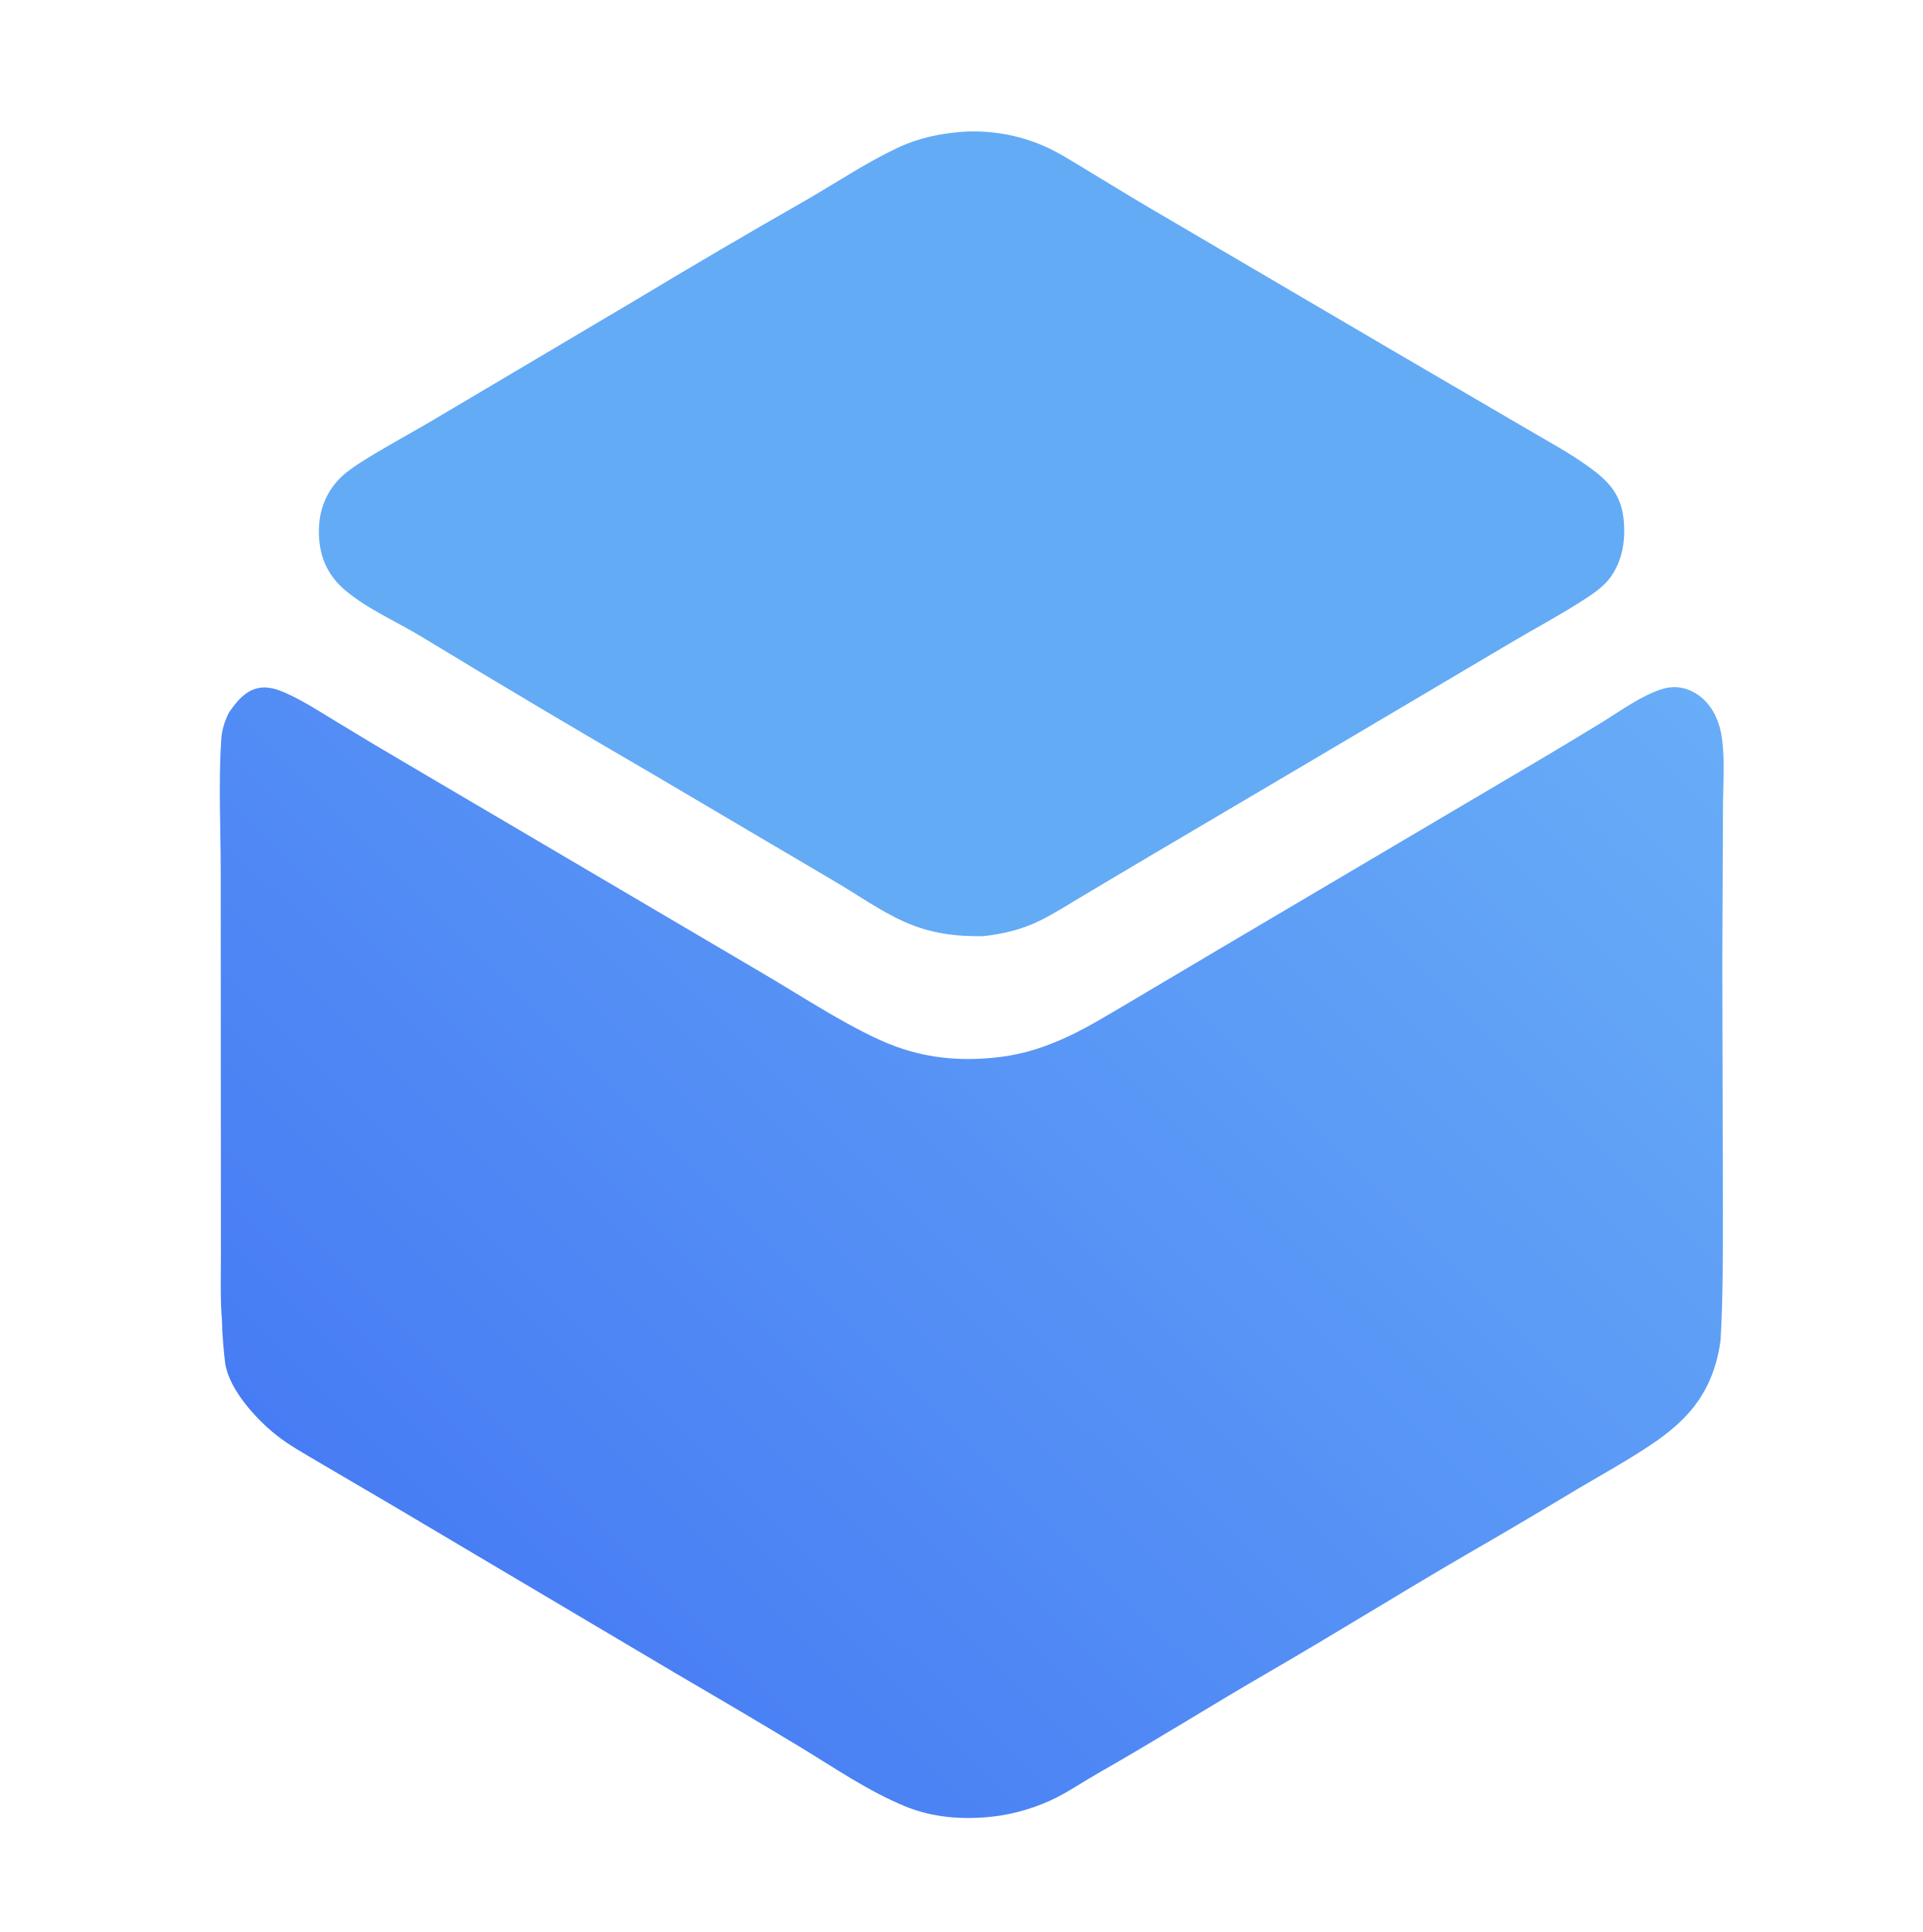
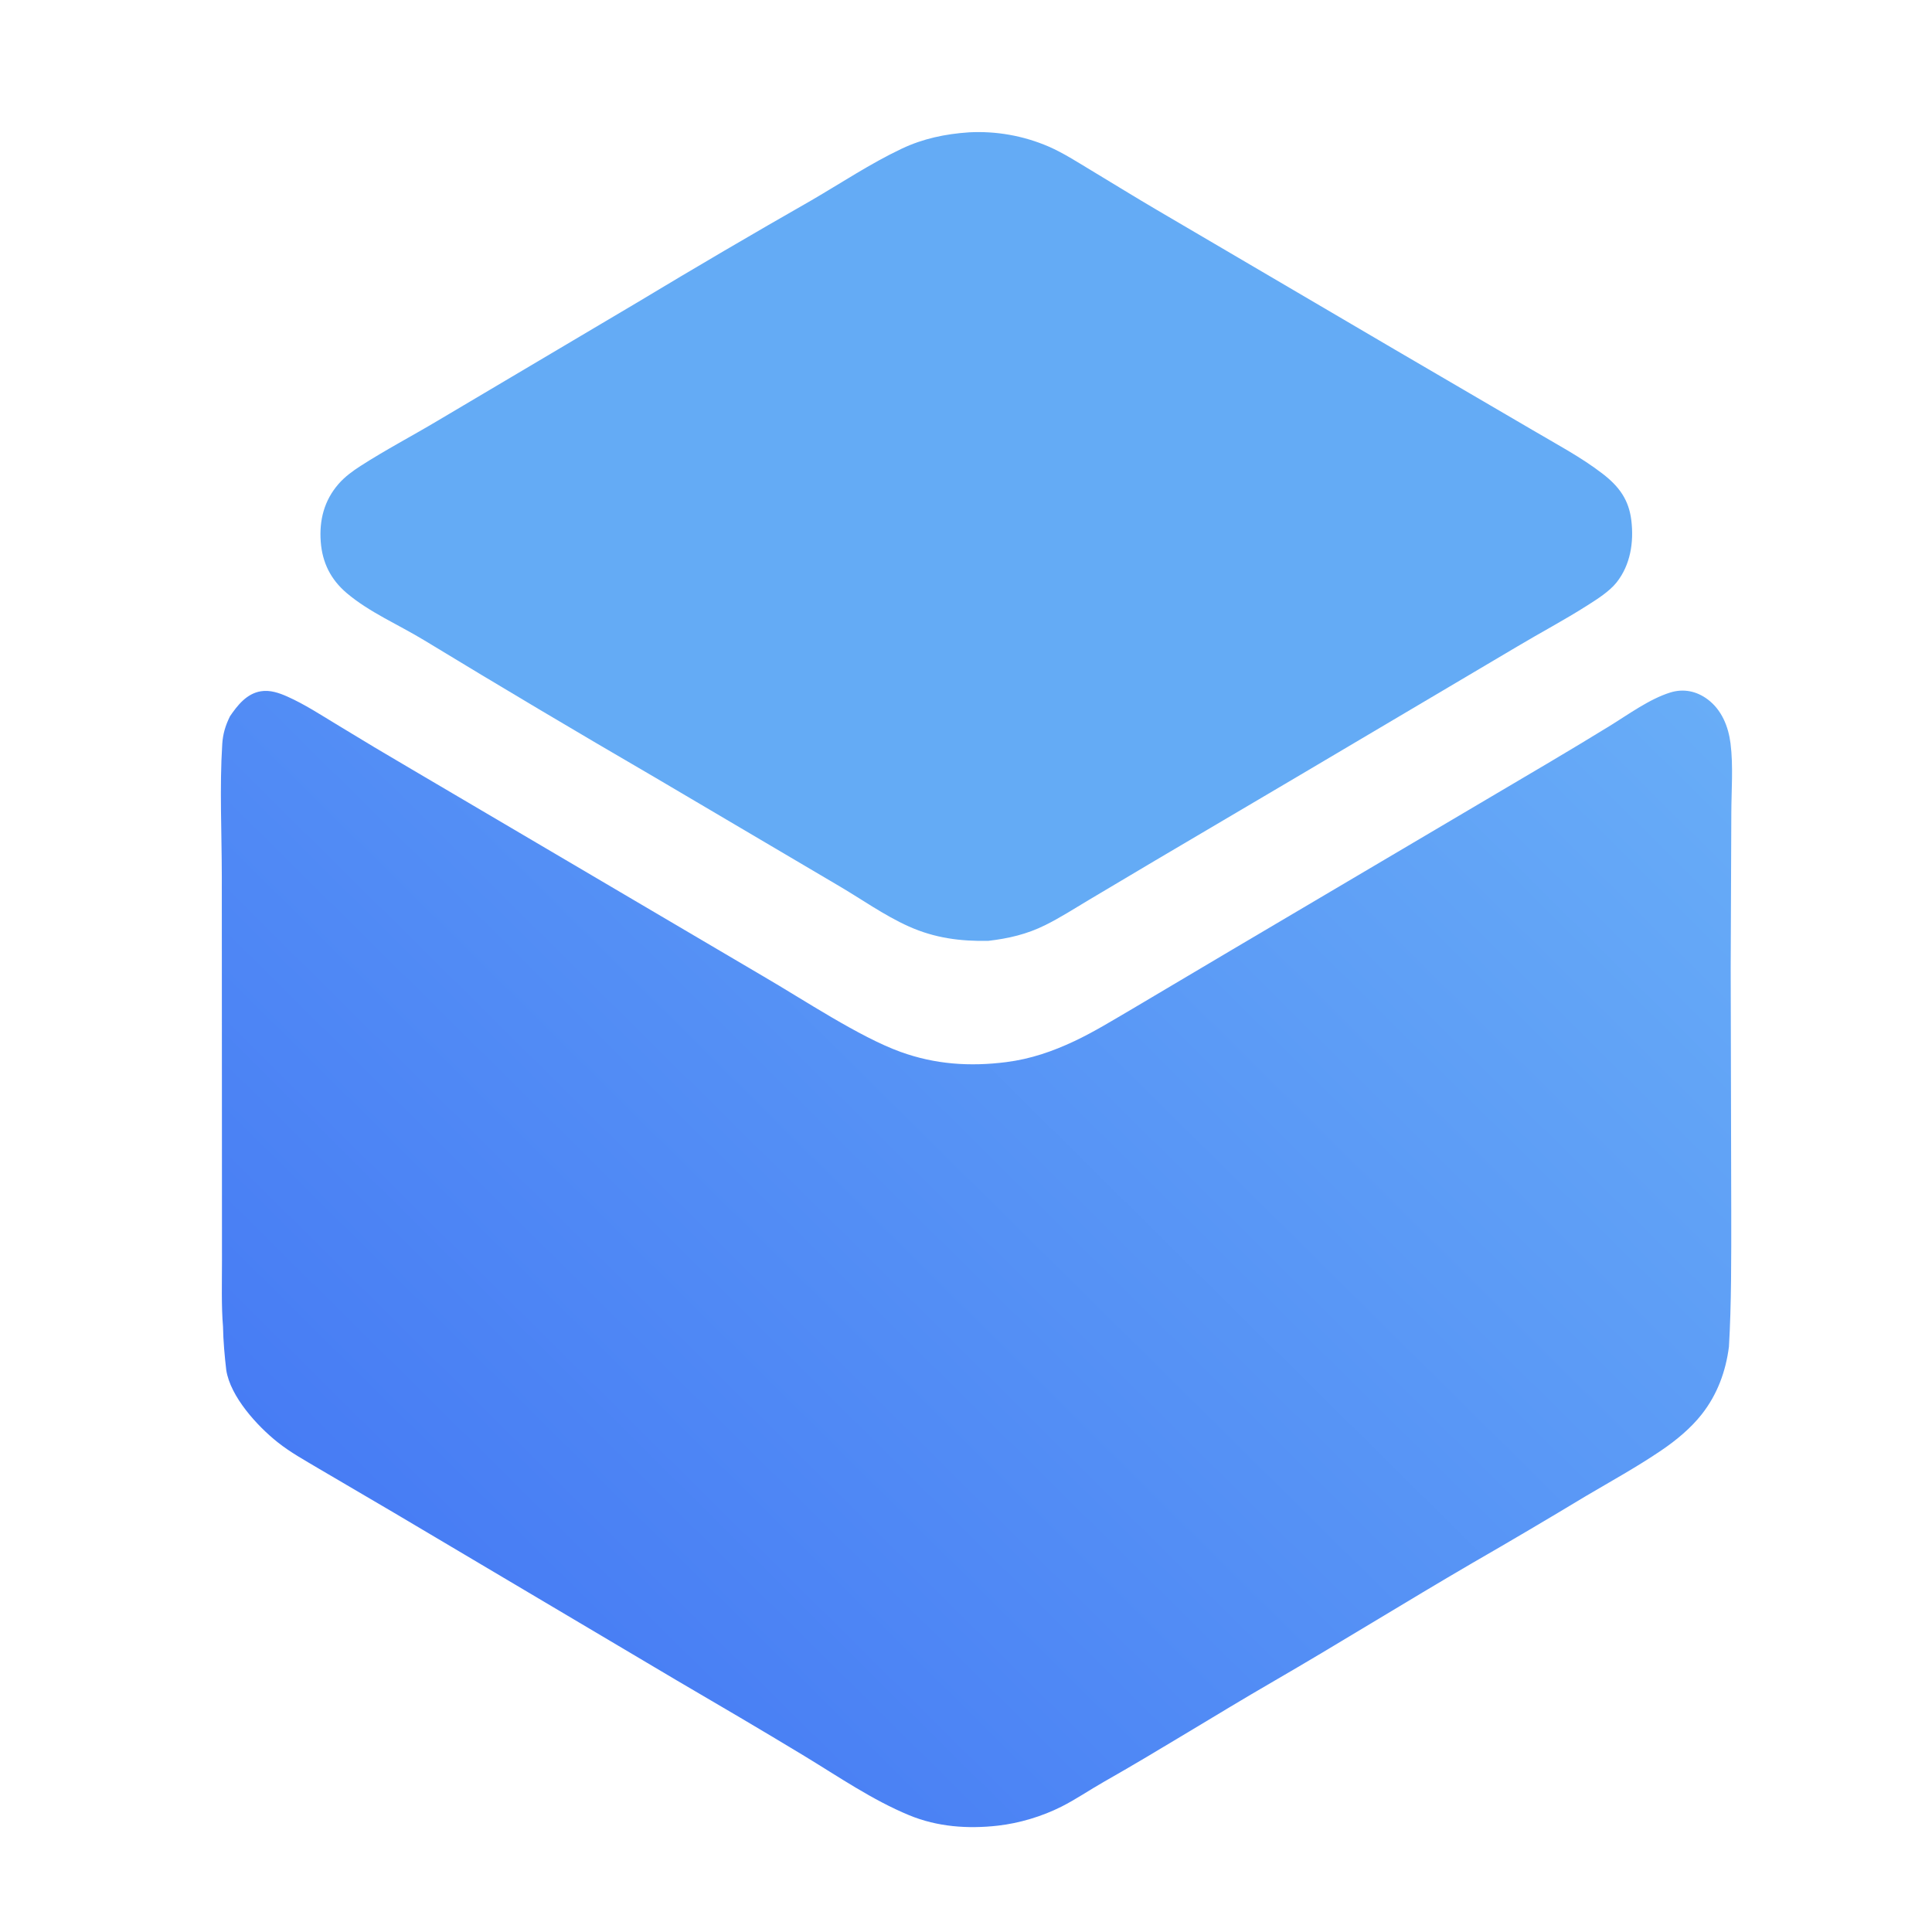
- <svg xmlns="http://www.w3.org/2000/svg" width="1600" height="1608" version="1.1">
+ <svg xmlns="http://www.w3.org/2000/svg" width="1600" height="1600" viewBox="0 0 1600 1600">
  <defs>
-     <linearGradient y2="-0.027" x2="0.97" y1="0.681" x1="0.04" id="Gradient1">
-       <stop stop-color="rgb(71,124,244)" offset="0" class="stop0" />
-       <stop stop-color="rgb(104,173,247)" offset="1" class="stop1" />
+     <linearGradient id="Gradient1" x1="0.04" y1="0.68" x2="0.97" y2="-0.03">
+       <stop offset="0" stop-color="#477cf4" />
+       <stop offset="1" stop-color="#68adf7" />
    </linearGradient>
  </defs>
-   <g>
-     <path id="svg_2" d="m190.457,593.192c6.244,-9.16 13.837,-18.761 25.492,-20.701c7.632,-1.27 15.134,1.313 22.017,4.376c14.293,6.361 28.01,15.34 41.404,23.431c20.282,12.401 40.686,24.599 61.21,36.594l292.017,171.929c32.601,18.938 79.009,49.937 113.17,62.302c28.695,10.386 57.416,12.301 87.508,8.478c20.165,-2.562 38.366,-8.828 56.645,-17.443c16.312,-7.688 31.812,-17.316 47.382,-26.393l83.636,-49.593l263.05,-155.382c16.39,-9.716 32.71,-19.554 48.95,-29.511c15.44,-9.493 33.01,-22.415 50.36,-27.804c11,-3.418 21.8,-1.121 30.94,5.722c11.62,8.7 17.16,22.521 18.92,36.534c2.35,18.655 0.67,39.068 0.65,57.955l-0.52,127.588l0.46,203.411c0.02,35.39 0.167,75.83 -1.92,110.6c-2.62,20.48 -9.63,39.56 -22.49,55.93c-9.11,11.58 -21.15,21.53 -33.29,29.78c-20.13,13.69 -41.79,25.63 -62.75,38c-31.2,18.83 -62.6,37.35 -94.18,55.55c-55.26,32.2 -109.52,66.02 -164.89,98.09c-47.02,27.25 -93.04,56.29 -140.317,83.14c-11.709,6.65 -22.938,14.39 -34.946,20.44c-16.006,8.06 -34.877,13.71 -52.643,15.71c-24.875,2.8 -50.059,0.99 -73.352,-8.63c-30.512,-12.61 -58.588,-31.95 -86.748,-49.03c-35.07,-21.26 -70.605,-42.09 -106.017,-62.8l-234.069,-138.77l-61.955,-36.35c-11.719,-6.99 -23.599,-13.46 -34.314,-21.99c-16.898,-13.44 -39.089,-37.72 -42.489,-59.72c-1.325,-11.27 -2.495,-24.24 -2.702,-36.15c-1.411,-16.2 -0.85,-37.5 -0.853,-54.12l-0.041,-113.655l-0.095,-205.222c-0.038,-36.182 -1.906,-73.284 0.368,-109.319c0.533,-8.455 2.664,-15.412 6.402,-22.977z" fill="url(#Gradient1)" />
-     <path id="svg_4" d="m802.301,109.6c22.611,-1.234 45.2,2.773 66.006,11.709c12.291,5.363 23.538,12.665 35.003,19.551c18.334,11.013 36.529,22.321 54.978,33.129l197.23,115.736l113.58,66.367c19.44,11.492 40.35,22.492 58.24,36.327c13.49,10.439 21.62,21.42 23.67,38.608c2.15,17.962 -0.72,36.808 -12.25,51.317c-5.99,7.527 -16.14,13.892 -24.25,19.058c-18.96,12.072 -38.96,22.639 -58.26,34.16l-179.13,105.998l-120.89,71.322l-54.336,32.299c-11.964,7.121 -23.842,14.792 -36.313,20.974c-15.184,7.528 -30.482,11.083 -47.188,13.005c-23.131,0.435 -44.277,-2.33 -65.613,-11.867c-20.839,-9.315 -39.962,-23.152 -59.691,-34.615l-151.361,-89.252c-63.878,-37.138 -127.396,-74.893 -190.544,-113.259c-21.007,-12.781 -45.31,-23.11 -64.074,-39.031c-13.262,-11.251 -20.234,-25.271 -21.504,-42.582c-1.314,-17.905 2.858,-34.148 14.802,-47.839c5.18,-5.938 11.608,-10.619 18.205,-14.864c20.642,-13.285 42.567,-24.779 63.665,-37.346l165.565,-98.1c47.624,-28.684 95.586,-56.805 143.875,-84.356c24.8,-14.414 49.131,-30.647 75.07,-42.932c17.64,-8.355 36.159,-12.215 55.515,-13.517z" fill="rgb(100,171,245)" />
-   </g>
+   <path d="M190.46 593.19c6.24-9.16 13.84-18.76 25.49-20.7c7.63-1.27 15.13 1.31 22.02 4.38c14.29 6.36 28.01 15.34 41.4 23.43c20.28 12.4 40.69 24.6 61.21 36.59l292.02 171.93c32.6 18.94 79.01 49.94 113.17 62.3c28.7 10.39 57.42 12.3 87.51 8.48c20.16-2.56 38.37-8.83 56.64-17.44c16.31-7.69 31.81-17.32 47.38-26.39l83.64-49.59l263.05-155.38c16.39-9.72 32.71-19.55 48.95-29.51c15.44-9.49 33.01-22.42 50.36-27.8c11-3.42 21.8-1.12 30.94 5.72c11.62 8.7 17.16 22.52 18.92 36.53c2.35 18.66.67 39.07.65 57.96l-.52 127.59l.46 203.41c.02 35.39.17 75.83-1.92 110.6c-2.62 20.48-9.63 39.56-22.49 55.93c-9.11 11.58-21.15 21.53-33.29 29.78c-20.13 13.69-41.79 25.63-62.75 38c-31.2 18.83-62.6 37.35-94.18 55.55c-55.26 32.2-109.52 66.02-164.89 98.09c-47.02 27.25-93.04 56.29-140.32 83.14c-11.71 6.65-22.94 14.39-34.95 20.44c-16.01 8.06-34.88 13.71-52.64 15.71c-24.88 2.8-50.06.99-73.35-8.63c-30.51-12.61-58.59-31.95-86.75-49.03c-35.07-21.26-70.6-42.09-106.02-62.8l-234.07-138.77l-61.95-36.35c-11.72-7-23.6-13.46-34.31-22c-16.9-13.44-39.09-37.72-42.49-59.72c-1.33-11.27-2.5-24.24-2.7-36.15c-1.41-16.2-.85-37.5-.85-54.12l-.04-113.66l-.1-205.22c-.04-36.18-1.91-73.28.37-109.32c.53-8.45 2.66-15.41 6.4-22.98z" fill="url(#Gradient1)" />
+   <path d="M802.3 109.6c22.61-1.23 45.2 2.77 66.01 11.71c12.29 5.36 23.54 12.67 35 19.55c18.33 11.01 36.53 22.32 54.98 33.13l197.23 115.74l113.58 66.37c19.44 11.49 40.35 22.49 58.24 36.33c13.49 10.44 21.62 21.42 23.67 38.61c2.15 17.96-.72 36.81-12.25 51.32c-5.99 7.53-16.14 13.89-24.25 19.06c-18.96 12.07-38.96 22.64-58.26 34.16l-179.13 106l-120.89 71.32l-54.34 32.3c-11.96 7.12-23.84 14.79-36.31 20.97c-15.18 7.53-30.48 11.08-47.19 13.01c-23.13.43-44.28-2.33-65.61-11.87c-20.84-9.32-39.96-23.15-59.69-34.62l-151.36-89.25c-63.88-37.14-127.4-74.89-190.54-113.26c-21.01-12.78-45.31-23.11-64.07-39.03c-13.26-11.25-20.23-25.27-21.5-42.58c-1.31-17.91 2.86-34.15 14.8-47.84c5.18-5.94 11.61-10.62 18.2-14.86c20.64-13.29 42.57-24.78 63.67-37.35l165.56-98.1c47.62-28.68 95.59-56.81 143.87-84.36c24.8-14.41 49.13-30.65 75.07-42.93c17.64-8.36 36.16-12.22 55.52-13.52z" fill="#64abf5" />
</svg>
